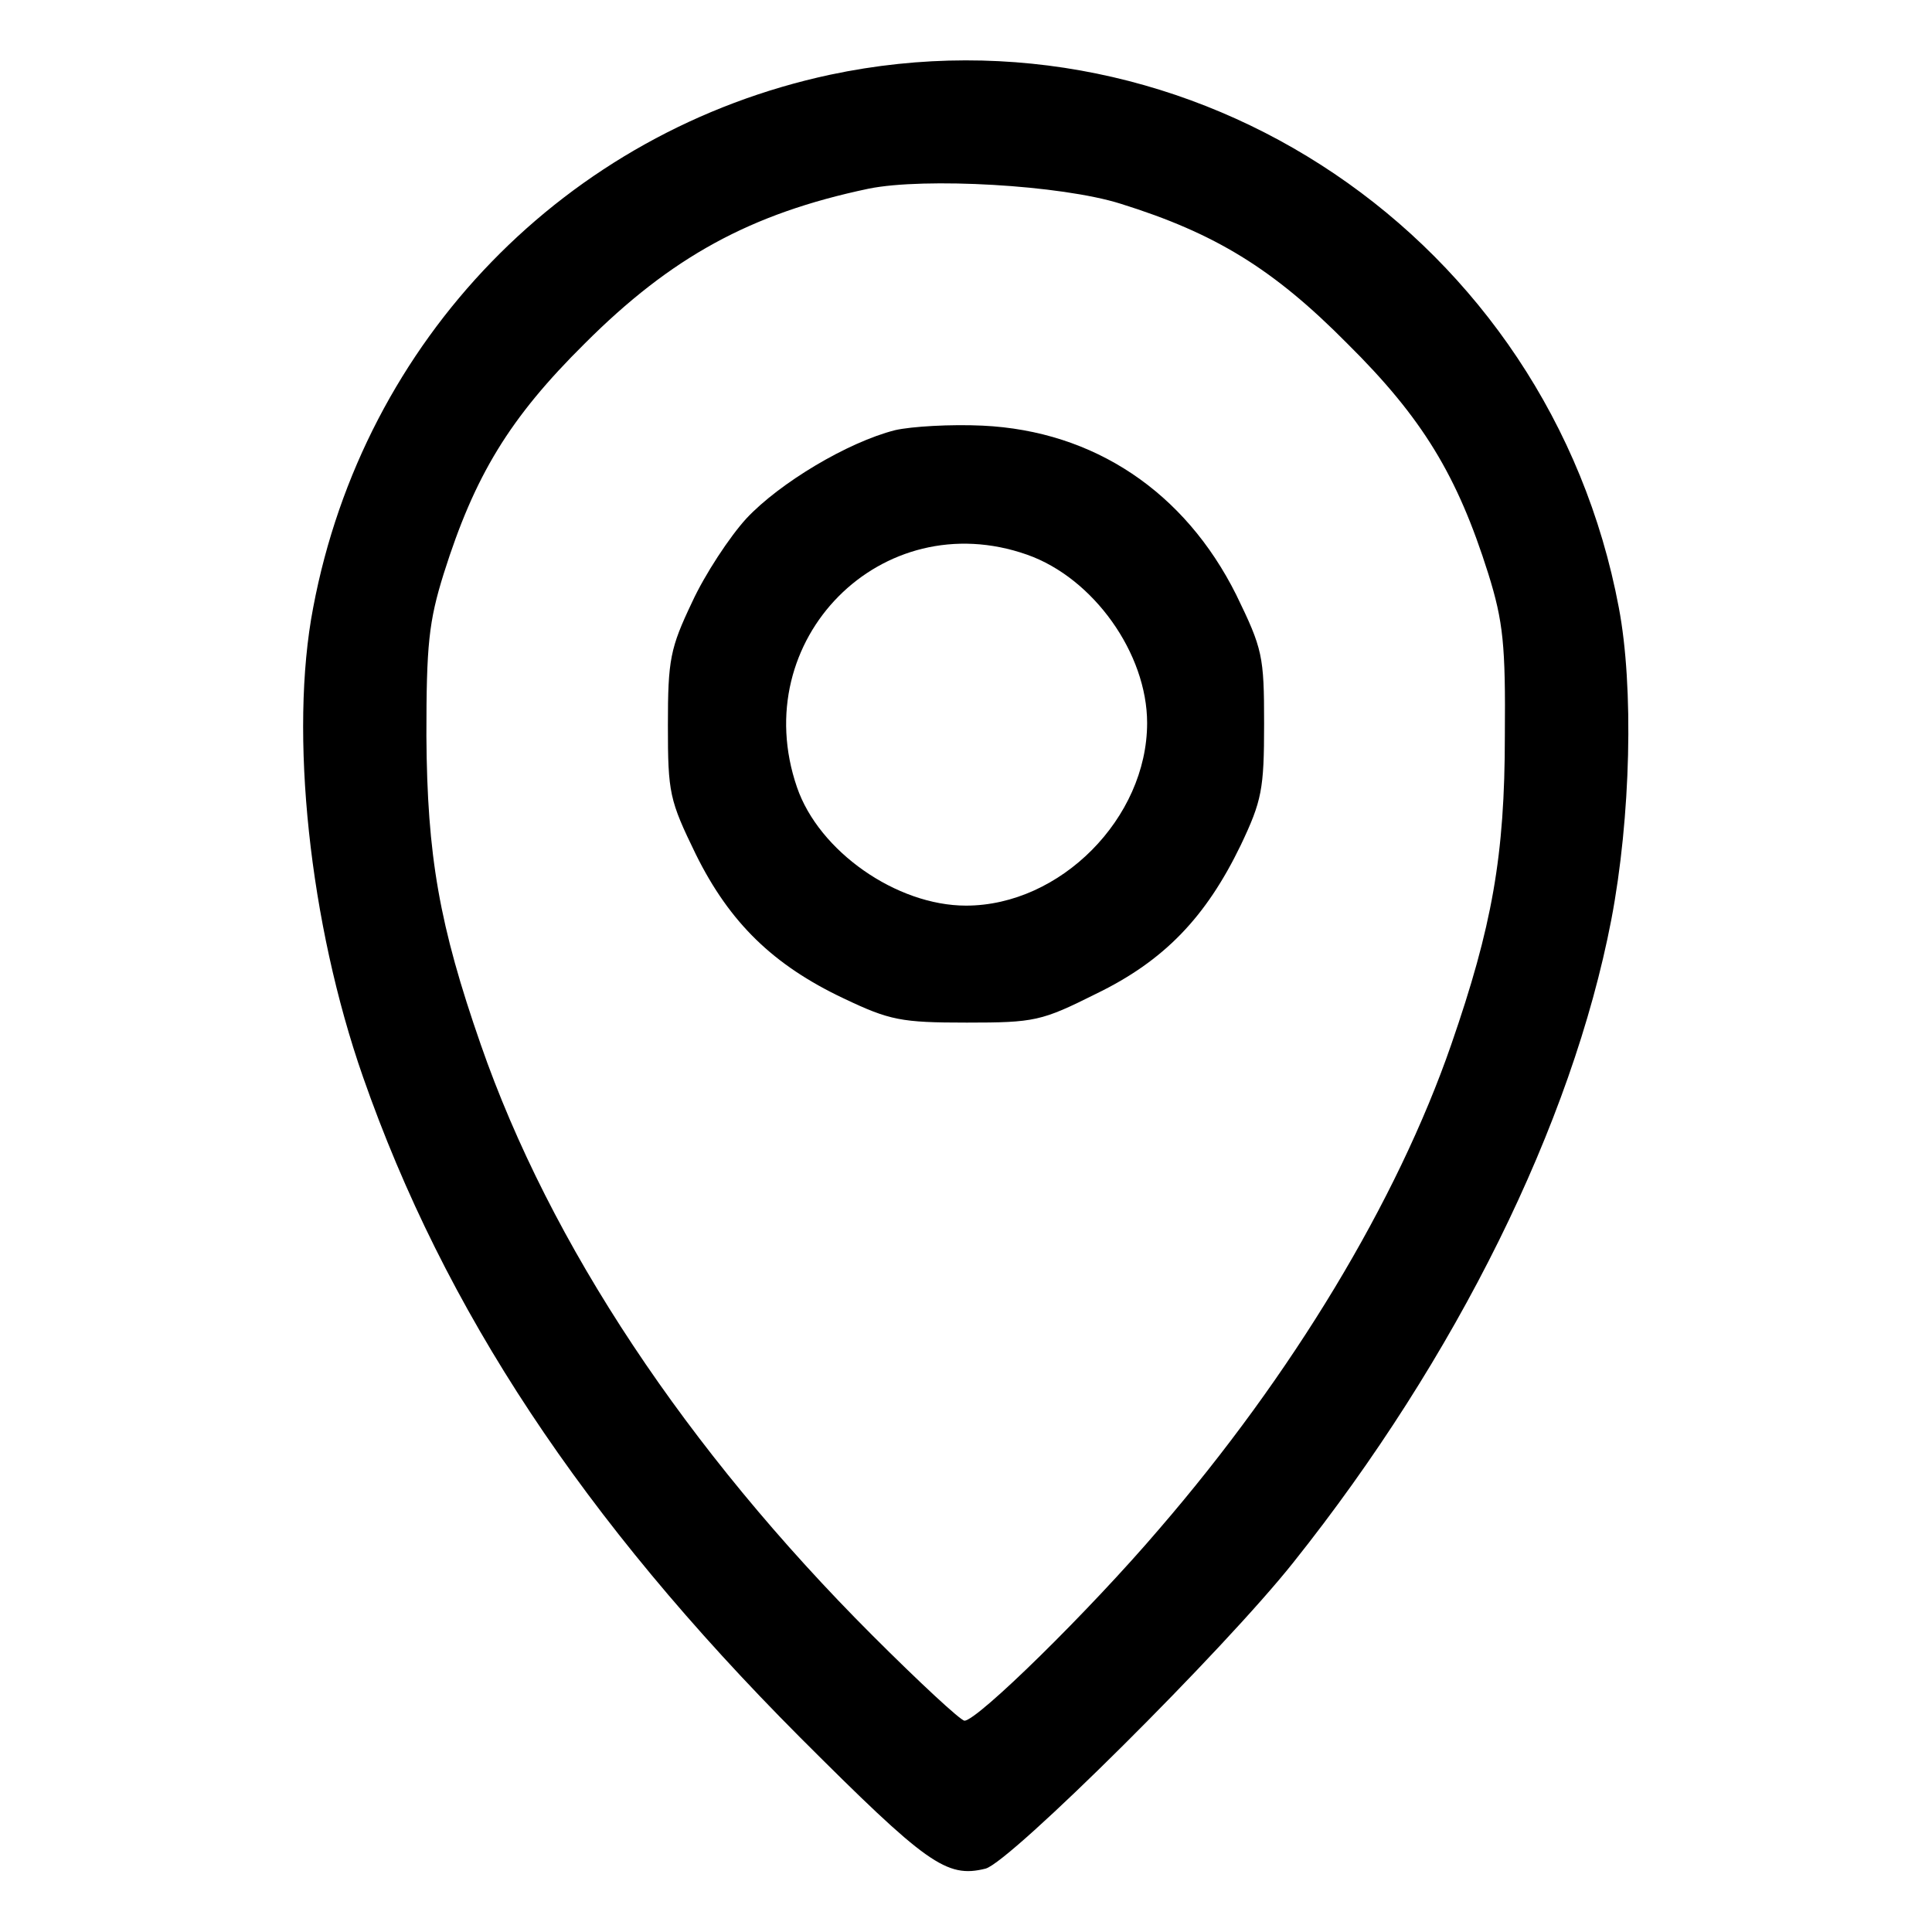
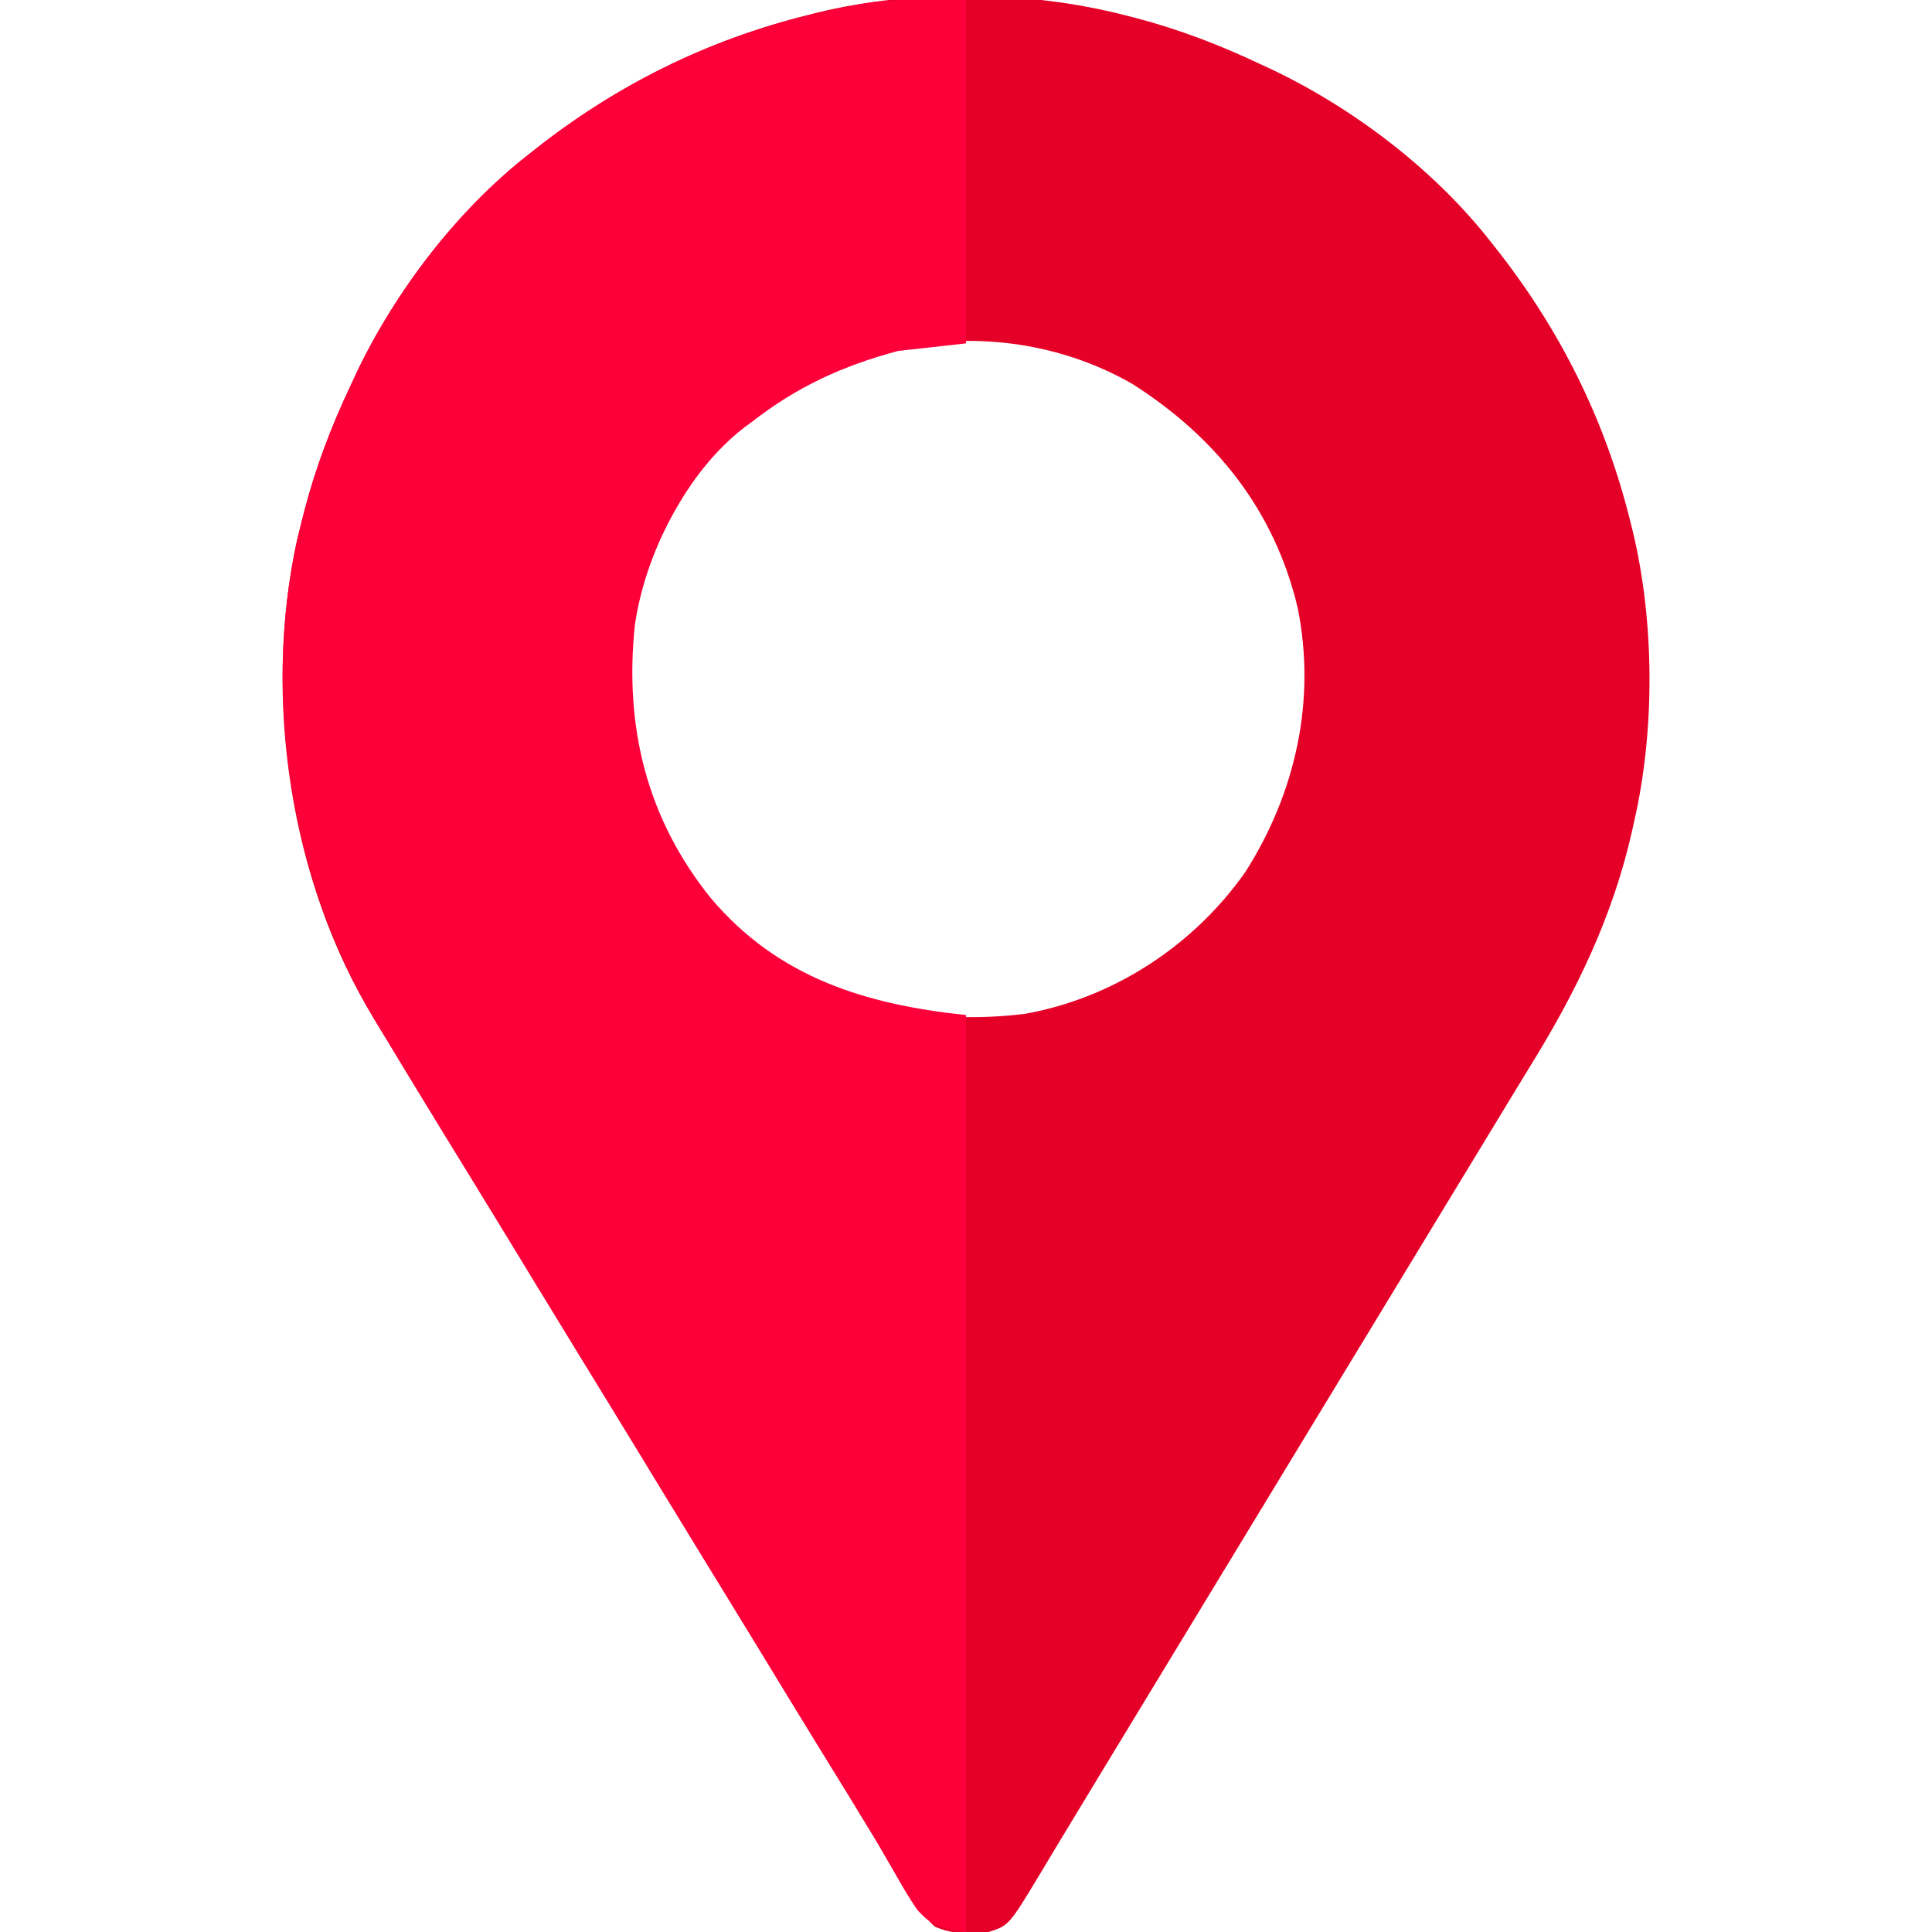
- <svg xmlns="http://www.w3.org/2000/svg" version="1.0" width="256pt" height="256pt" viewBox="0 0 256 256" preserveAspectRatio="xMidYMid meet">
-   <g transform="translate(0,256) scale(0.1,-0.1)" fill="#000000" stroke="none">
-     <path d="M1100 2461 c-350 -75 -618 -351 -685 -706 -32 -166 -5 -419 66 -622 108 -309 291 -586 579 -875 168 -168 194 -187 246 -174 33 9 316 290 408 406 216 271 369 581 421 851 26 136 30 309 10 414 -92 489 -564 808 -1045 706z m385 -171 c125 -39 202 -86 300 -185 100 -99 146 -175 187 -305 20 -64 23 -95 22 -215 0 -159 -17 -253 -71 -409 -72 -208 -211 -438 -387 -642 -93 -109 -241 -254 -258 -254 -5 0 -60 51 -122 113 -246 246 -427 518 -519 783 -55 158 -71 250 -72 409 0 120 3 151 23 215 41 130 87 206 187 305 114 114 219 172 376 205 74 15 255 5 334 -20z" />
-     <path d="M1186 1990 c-63 -16 -153 -70 -197 -117 -22 -24 -55 -74 -72 -111 -29 -61 -32 -76 -32 -163 0 -90 2 -99 37 -171 45 -91 103 -147 196 -191 61 -29 76 -32 163 -32 90 0 99 2 171 38 91 44 146 102 192 197 28 59 31 74 31 161 0 90 -2 99 -37 171 -68 136 -188 217 -336 224 -42 2 -94 -1 -116 -6z m175 -165 c88 -31 159 -131 159 -223 0 -126 -115 -242 -240 -242 -92 0 -195 72 -224 157 -67 195 112 376 305 308z" />
-   </g>
+ <svg xmlns="http://www.w3.org/2000/svg" version="1.1" width="512" height="512">
+   <path d="M0 0 C0.867 0.22 1.734 0.439 2.627 0.666 C14.248 3.7 25.164 7.852 36 13 C37.044 13.482 38.088 13.964 39.164 14.461 C60.845 24.815 82.138 41.017 97 60 C97.423 60.533 97.846 61.065 98.282 61.614 C115.396 83.269 127.337 107.157 134 134 C134.21 134.83 134.421 135.661 134.637 136.516 C140.506 160.787 140.643 189.643 135 214 C134.718 215.274 134.718 215.274 134.43 216.573 C129.358 238.889 119.822 258.63 107.845 278.008 C105.875 281.202 103.93 284.41 101.988 287.621 C99.13 292.348 96.264 297.071 93.391 301.789 C89.441 308.274 85.498 314.764 81.558 321.256 C79.789 324.171 78.02 327.085 76.25 330 C75.542 331.167 74.833 332.333 74.125 333.5 C18.875 424.5 18.875 424.5 17.813 426.25 C17.104 427.417 16.396 428.584 15.687 429.751 C13.919 432.663 12.15 435.576 10.382 438.489 C7.53 443.186 4.678 447.883 1.827 452.581 C1.287 453.47 1.287 453.47 0.736 454.378 C0.009 455.575 -0.718 456.773 -1.444 457.97 C-3.232 460.915 -5.02 463.86 -6.81 466.803 C-10.221 472.414 -13.623 478.031 -17.004 483.66 C-17.637 484.71 -18.269 485.759 -18.921 486.841 C-20.101 488.798 -21.277 490.758 -22.448 492.72 C-30.639 506.282 -30.639 506.282 -36 508 C-41.086 508.661 -45.584 508.614 -50.312 506.562 C-56.683 500.489 -60.856 492.054 -65.375 484.562 C-70.487 476.125 -75.633 467.709 -80.812 459.312 C-86.774 449.643 -92.686 439.946 -98.572 430.231 C-103.681 421.8 -108.825 413.391 -114 405 C-119.9 395.435 -125.749 385.841 -131.573 376.229 C-136.682 367.799 -141.825 359.39 -147 351 C-152.897 341.439 -158.744 331.85 -164.565 322.243 C-169.841 313.535 -175.156 304.853 -180.5 296.188 C-185.423 288.203 -190.344 280.219 -195.125 272.148 C-196.333 270.12 -197.561 268.103 -198.812 266.102 C-221.221 229.587 -228.394 180.83 -219.262 139.086 C-218.851 137.388 -218.431 135.693 -218 134 C-217.671 132.697 -217.671 132.697 -217.334 131.368 C-214.3 119.75 -210.147 108.834 -205 98 C-204.277 96.434 -204.277 96.434 -203.539 94.836 C-193.185 73.155 -176.983 51.862 -158 37 C-157.467 36.577 -156.935 36.154 -156.386 35.718 C-134.726 18.6 -110.844 6.675 -84 0 C-83.175 -0.21 -82.35 -0.421 -81.5 -0.637 C-55.779 -6.904 -25.61 -6.56 0 0 Z M-107 114 C-125.559 136.011 -133.15 159.286 -131 188 C-128.067 210.999 -115.63 232.357 -97.578 246.824 C-76.856 262.608 -52.075 267.828 -26.418 264.684 C-2.919 260.503 18.257 246.62 31.949 227.211 C45.328 206.264 50.882 181.6 45.873 156.955 C39.693 131.14 24.176 111.773 2 97.688 C-33.17 77.606 -79.157 84.865 -107 114 Z " fill="#E50027" transform="translate(298,4)" />
+   <path d="M0 0 C0 30.03 0 60.06 0 91 C-8.91 91.99 -8.91 91.99 -18 93 C-32.871 96.995 -44.886 102.529 -57 112 C-57.624 112.458 -58.248 112.915 -58.891 113.387 C-74.263 125.347 -85.101 146.848 -87.769 165.773 C-90.56 192.629 -84.595 217.057 -67.465 238.203 C-49.743 259.051 -26.737 266.186 0 269 C0 349.19 0 429.38 0 512 C-6.386 511.088 -9.008 510.619 -13 506 C-15.23 502.78 -17.147 499.414 -19.062 496 C-20.209 494.008 -21.357 492.017 -22.508 490.027 C-23.088 489.019 -23.669 488.011 -24.267 486.972 C-26.905 482.449 -29.664 478.004 -32.438 473.562 C-36.937 466.337 -41.395 459.089 -45.812 451.812 C-50.783 443.627 -55.786 435.463 -60.812 427.312 C-66.774 417.643 -72.686 407.946 -78.572 398.231 C-83.681 389.8 -88.825 381.391 -94 373 C-99.9 363.435 -105.749 353.841 -111.573 344.229 C-116.682 335.799 -121.825 327.39 -127 319 C-134.776 306.386 -142.494 293.737 -150.151 281.051 C-151.758 278.4 -153.38 275.76 -155.012 273.125 C-178.235 235.27 -186.787 186.628 -177.262 143.086 C-176.851 141.388 -176.431 139.693 -176 138 C-175.671 136.697 -175.671 136.697 -175.334 135.368 C-172.3 123.75 -168.147 112.834 -163 102 C-162.277 100.434 -162.277 100.434 -161.539 98.836 C-151.185 77.155 -134.983 55.862 -116 41 C-115.467 40.577 -114.935 40.154 -114.386 39.718 C-89.516 20.064 -61.625 7.449 -30.438 1.625 C-29.577 1.457 -28.717 1.289 -27.831 1.116 C-18.343 -0.504 -10.004 0 0 0 Z " fill="#FD003A" transform="translate(256,0)" />
</svg>
